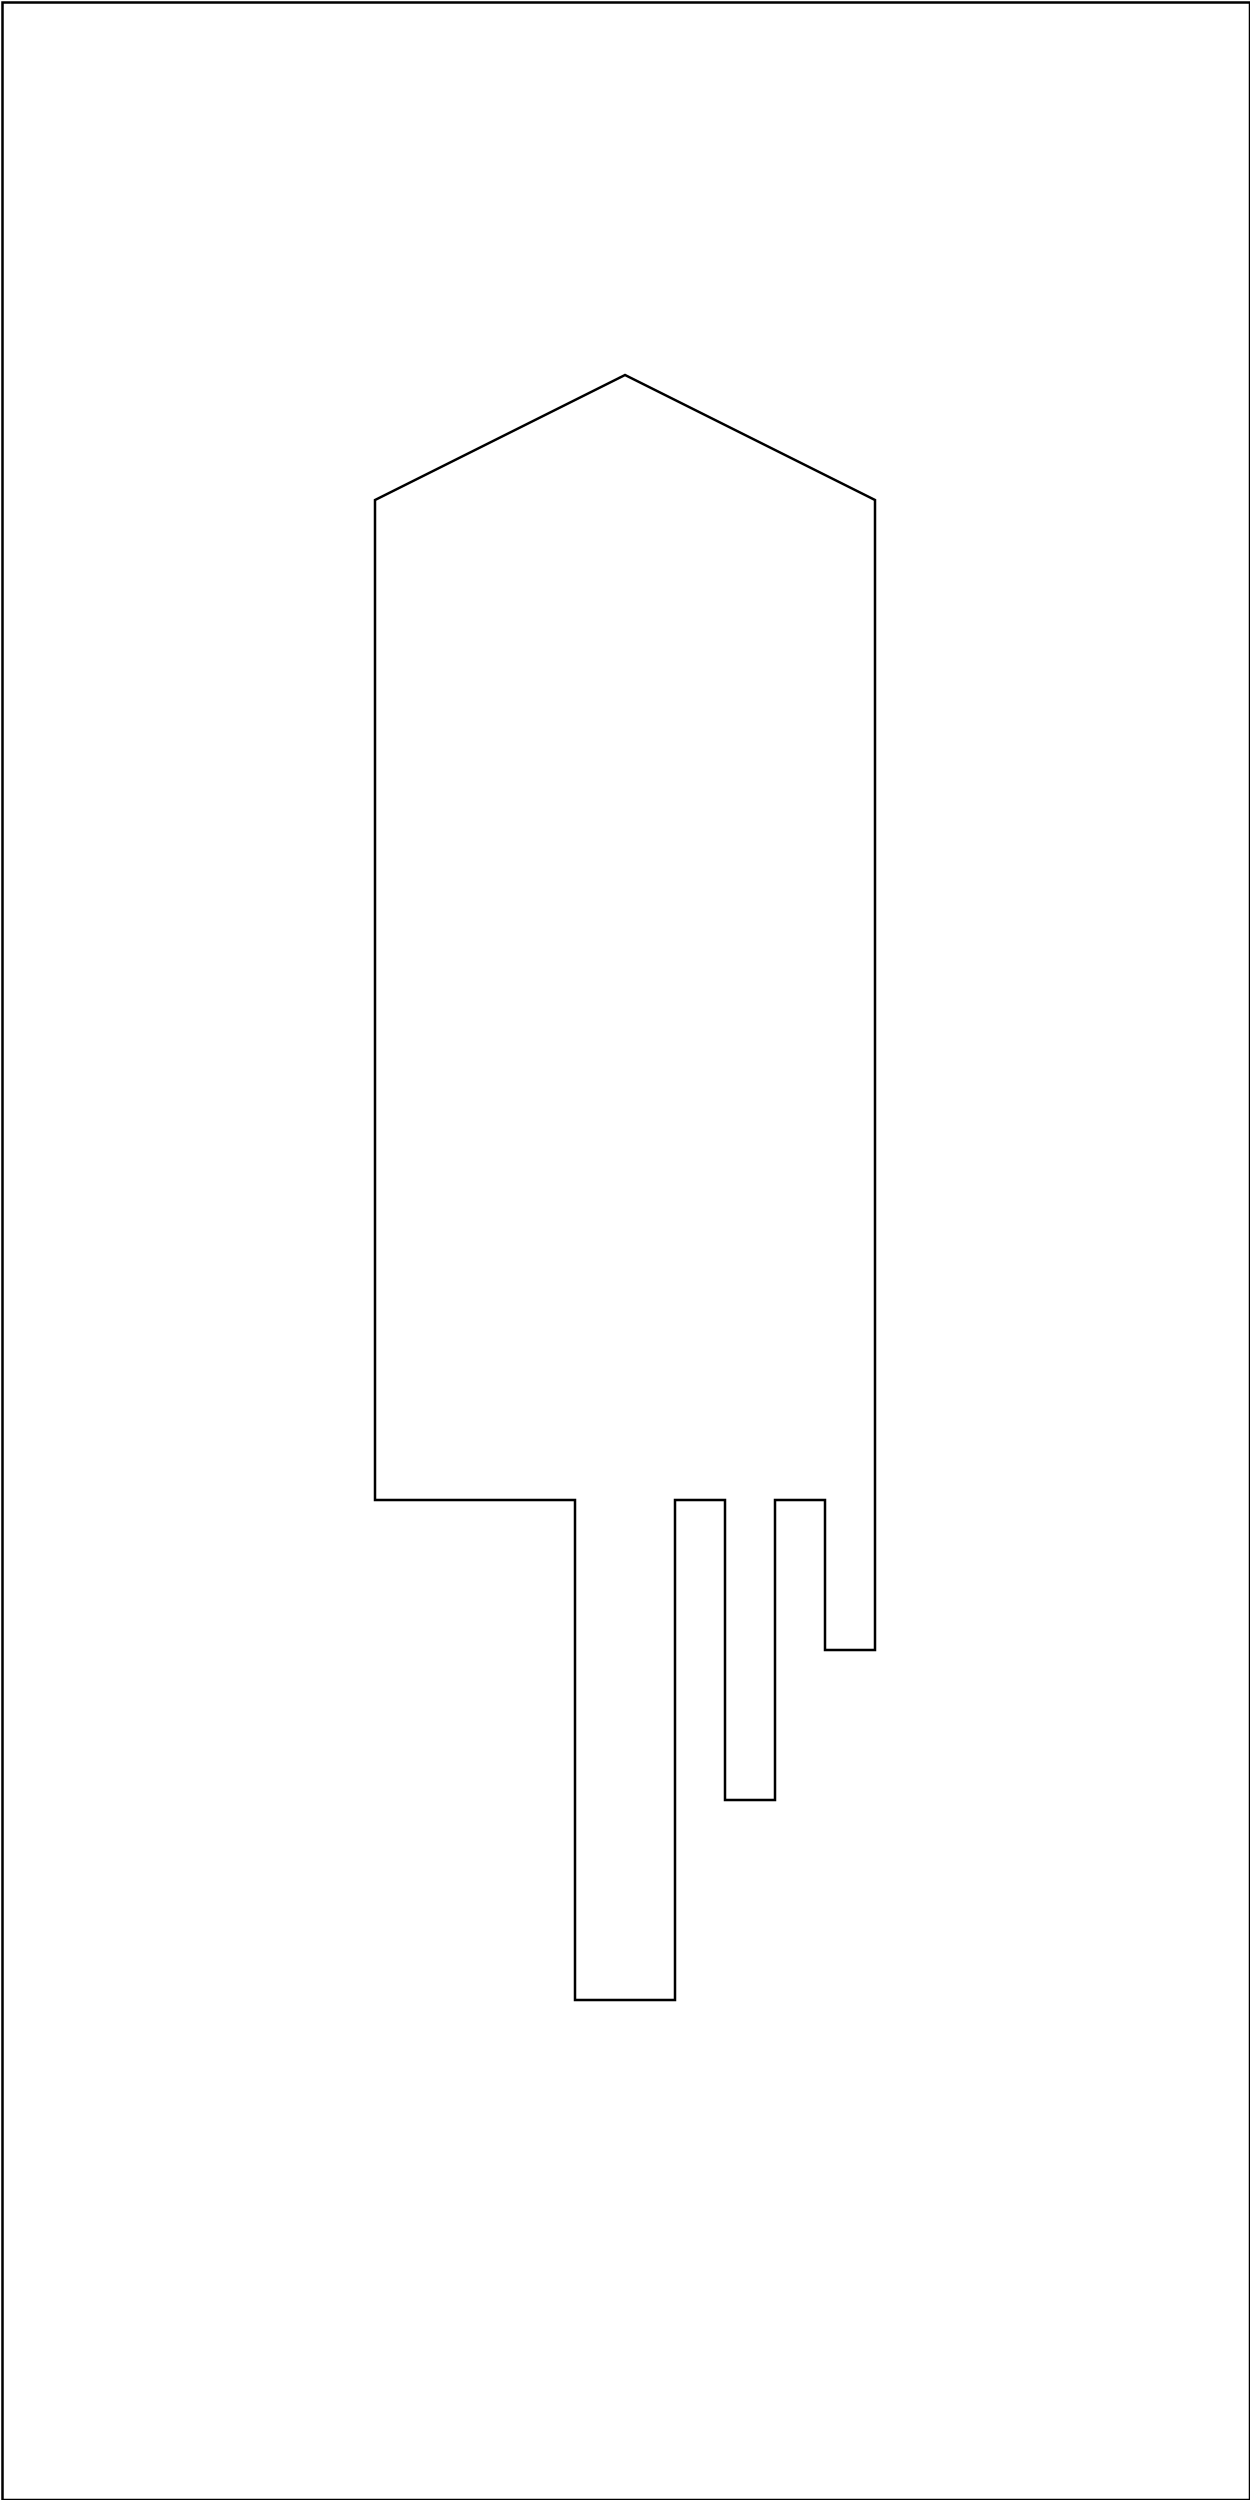
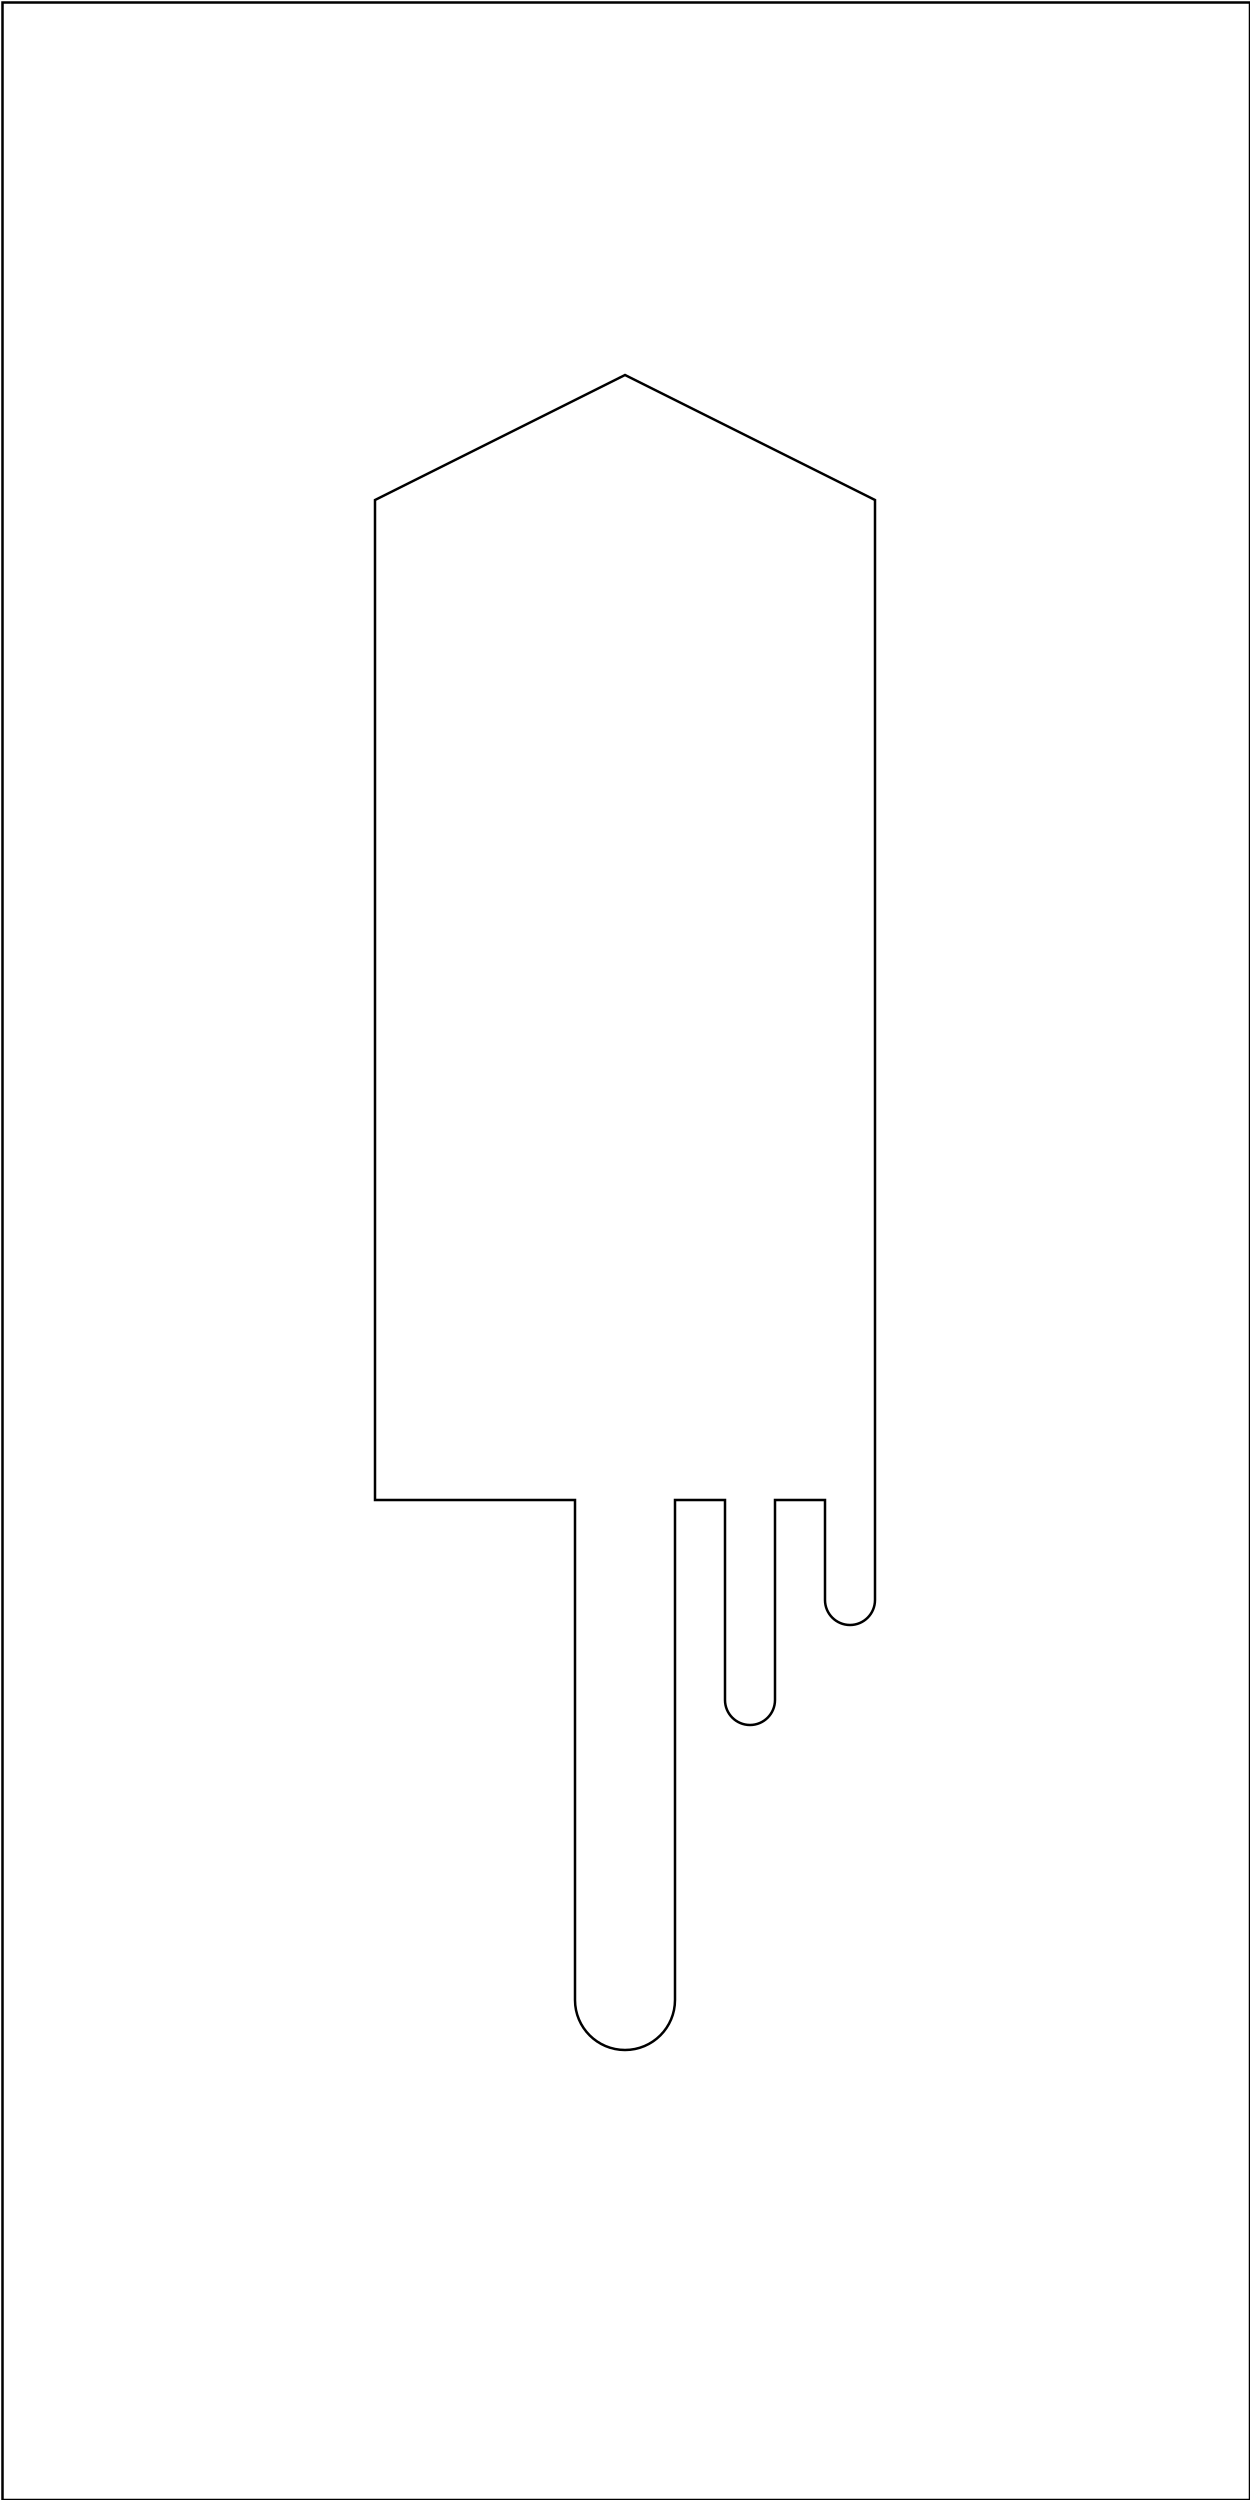
<svg xmlns="http://www.w3.org/2000/svg" width="500px" height="1000px" viewBox="0 0 500 1000">
  <rect x="1" y="1" height="999" width="499" fill="none" stroke="black" />
-   <path d="       M 150 600        L 150 200        L 250 150        L 350 200        L 350 600        L 350 660        L 330 660        L 330 600        L 310 600        L 310 720        L 290 720        L 290 600        L 270 600        L 270 800        L 230 800        L 230 600       z" fill="none" stroke-width="1" stroke="black" />
+   <path d="       M 150 600        L 150 200        L 250 150        L 350 200        L 350 600        L 350 640        A 1 1 0 0 1 330 640        L 330 600        L 310 600        L 310 680        A 1 1 0 0 1 290 680        L 290 600        L 270 600        L 270 800        A 1 1 0 0 1 230 800        L 230 600       z" fill="none" stroke-width="1" stroke="black" />
</svg>
